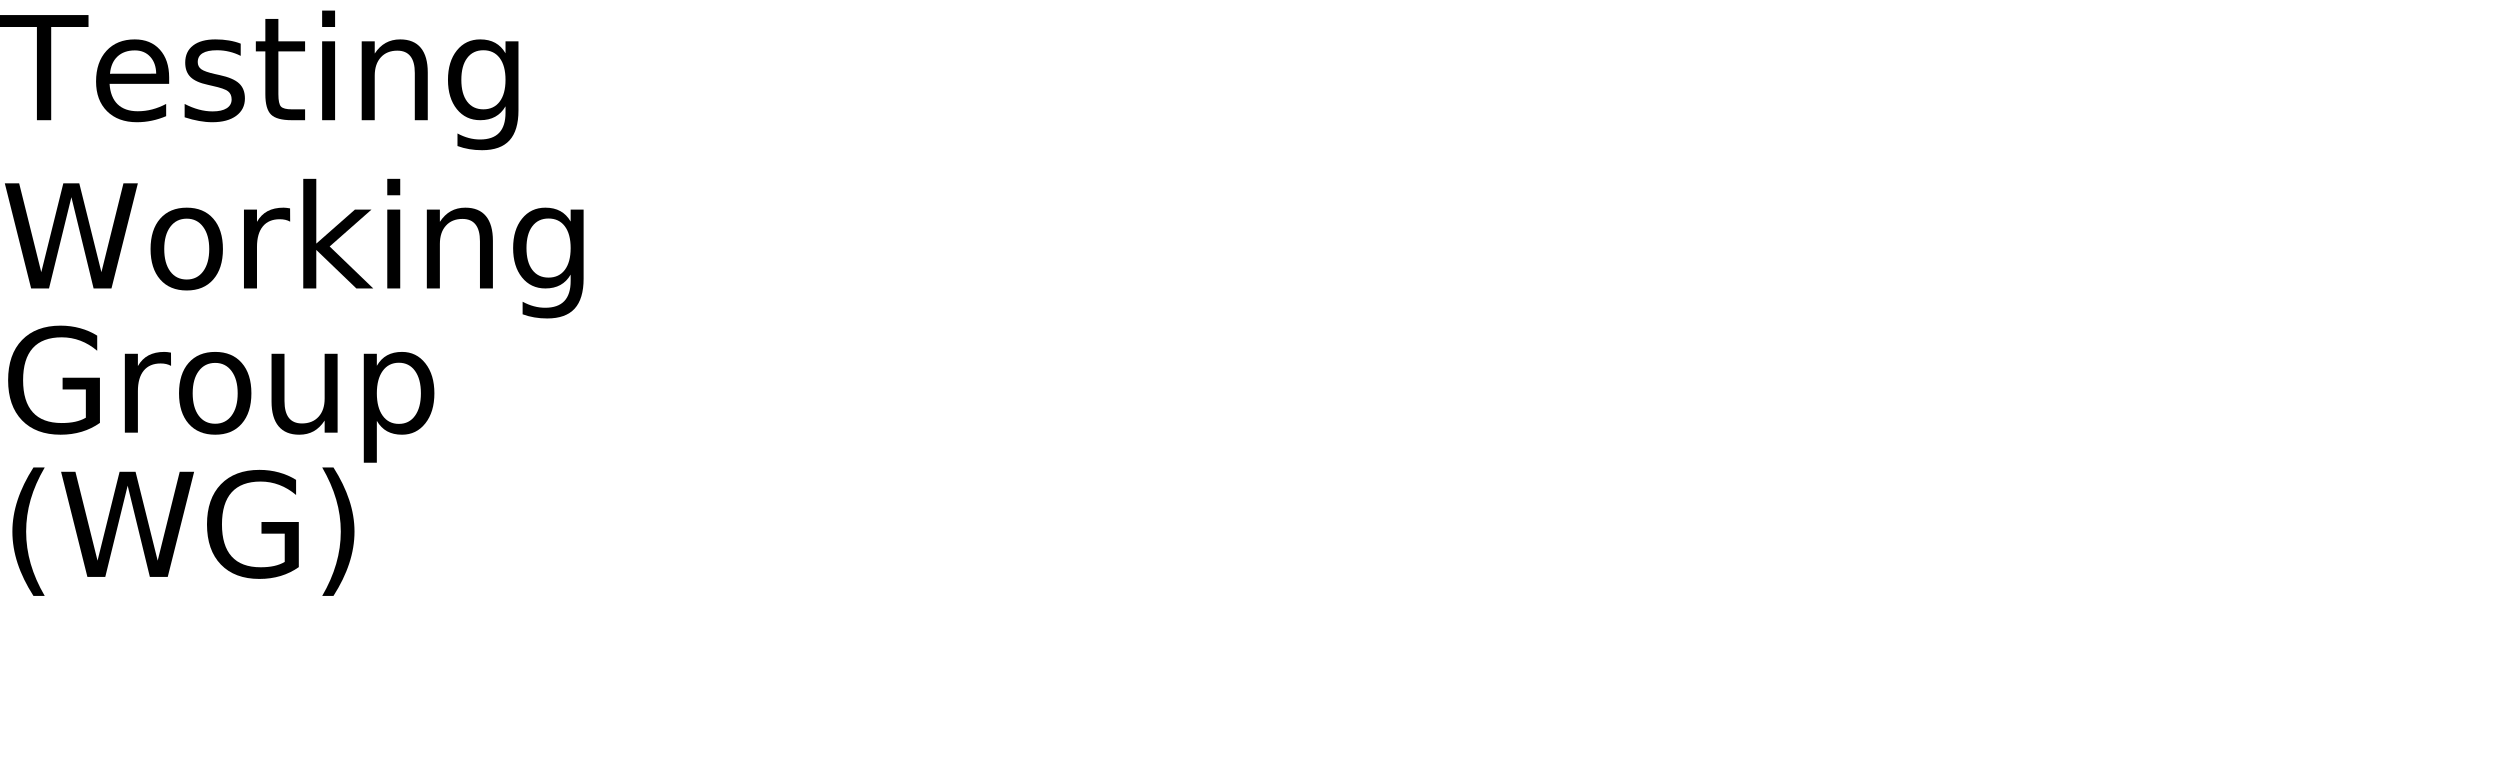
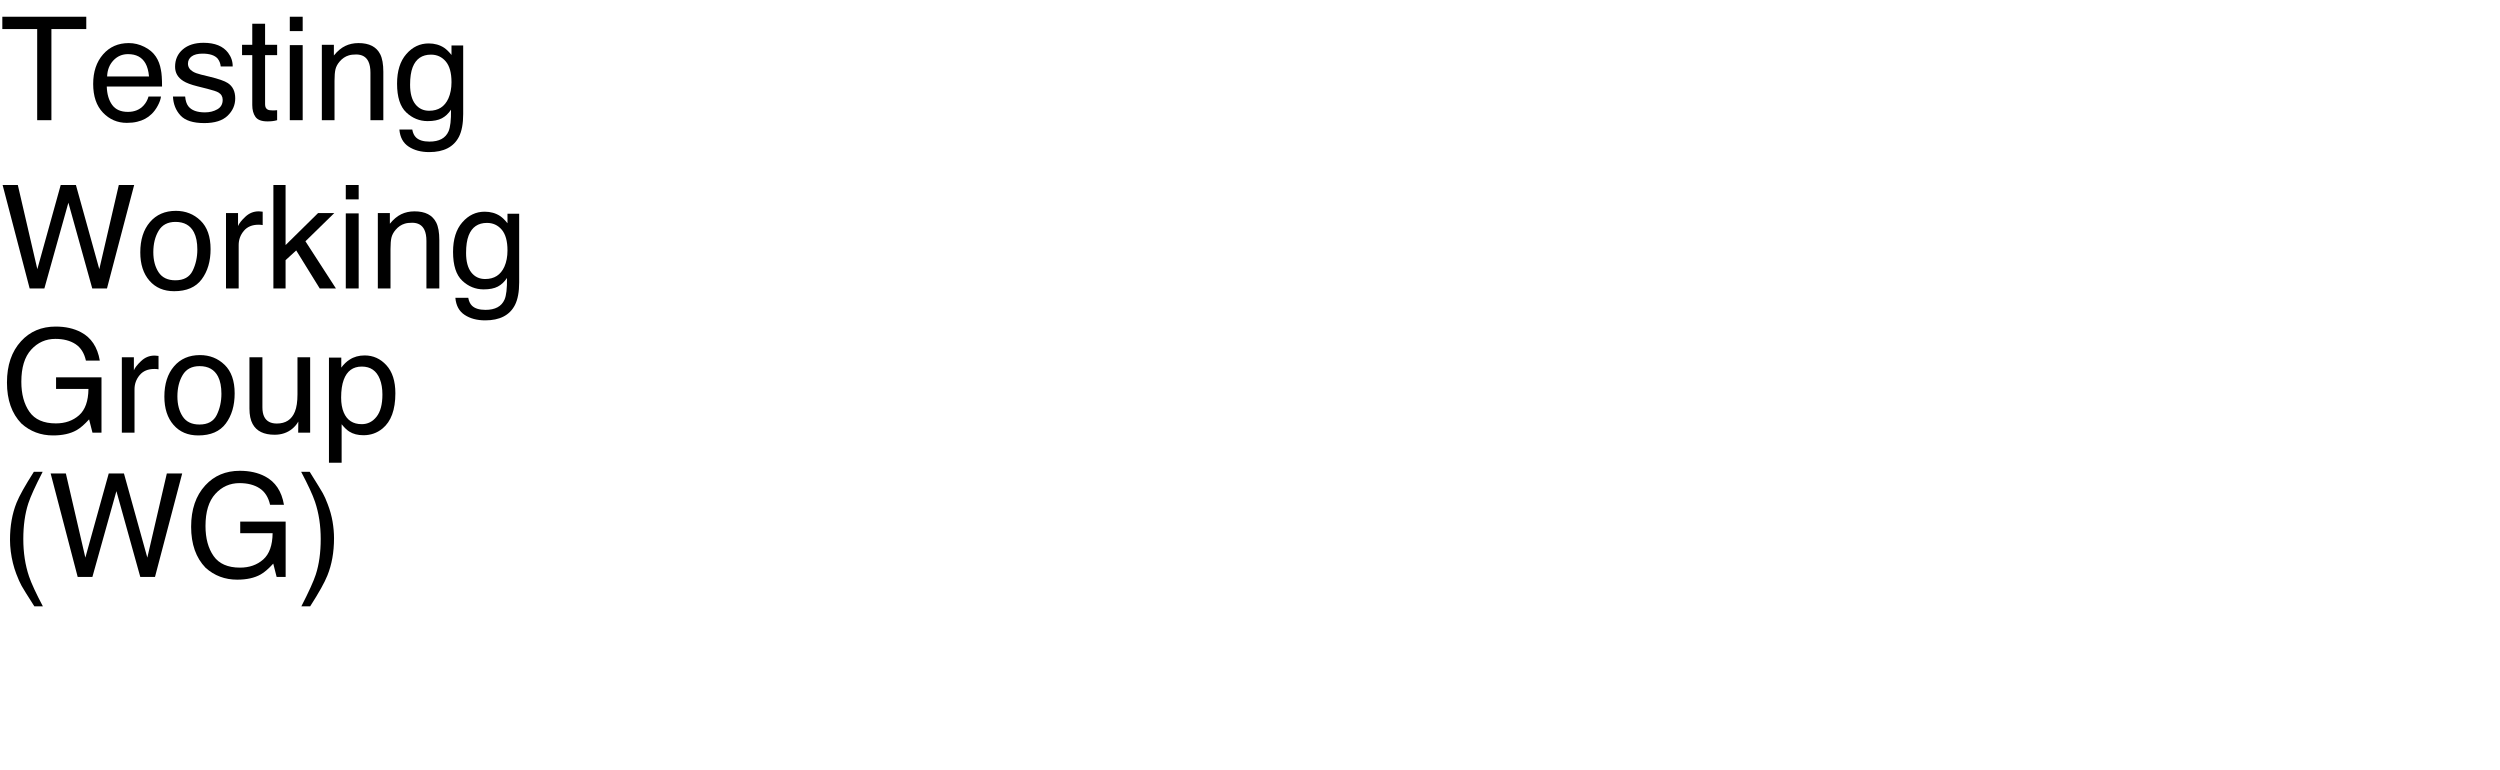
<svg xmlns="http://www.w3.org/2000/svg" xmlns:xlink="http://www.w3.org/1999/xlink" width="1040" height="320" viewBox="0 0 1040 320">
  <defs>
    <g>
      <g id="glyph-0-0">
-         <path d="M -0.172 -43.734 L 36.828 -43.734 L 36.828 -38.766 L 21.297 -38.766 L 21.297 0 L 15.359 0 L 15.359 -38.766 L -0.172 -38.766 Z M -0.172 -43.734 " />
+         <path d="M 35.891 -43.039 L 35.891 -37.91 L 21.387 -37.91 L 21.387 0 L 15.469 0 L 15.469 -37.91 L 0.969 -37.91 L 0.969 -43.039 Z M 35.891 -43.039 " />
      </g>
      <g id="glyph-0-1">
-         <path d="M 33.719 -17.75 L 33.719 -15.125 L 8.938 -15.125 C 9.164 -11.406 10.281 -8.57 12.281 -6.625 C 14.289 -4.688 17.082 -3.719 20.656 -3.719 C 22.727 -3.719 24.734 -3.973 26.672 -4.484 C 28.617 -4.992 30.551 -5.754 32.469 -6.766 L 32.469 -1.672 C 30.531 -0.848 28.547 -0.223 26.516 0.203 C 24.484 0.629 22.422 0.844 20.328 0.844 C 15.098 0.844 10.953 -0.676 7.891 -3.719 C 4.836 -6.77 3.312 -10.891 3.312 -16.078 C 3.312 -21.453 4.758 -25.719 7.656 -28.875 C 10.562 -32.031 14.473 -33.609 19.391 -33.609 C 23.805 -33.609 27.297 -32.188 29.859 -29.344 C 32.43 -26.5 33.719 -22.633 33.719 -17.75 Z M 28.328 -19.344 C 28.285 -22.289 27.457 -24.641 25.844 -26.391 C 24.238 -28.148 22.109 -29.031 19.453 -29.031 C 16.441 -29.031 14.031 -28.18 12.219 -26.484 C 10.414 -24.785 9.379 -22.395 9.109 -19.312 Z M 28.328 -19.344 " />
+         <path d="M 16.934 -32.078 C 19.16 -32.078 21.32 -31.559 23.406 -30.512 C 25.496 -29.469 27.09 -28.117 28.184 -26.453 C 29.238 -24.871 29.941 -23.027 30.293 -20.918 C 30.605 -19.473 30.762 -17.168 30.762 -14.004 L 7.766 -14.004 C 7.863 -10.82 8.613 -8.266 10.02 -6.344 C 11.426 -4.418 13.602 -3.457 16.555 -3.457 C 19.309 -3.457 21.504 -4.367 23.145 -6.18 C 24.082 -7.234 24.746 -8.457 25.137 -9.844 L 30.32 -9.844 C 30.184 -8.691 29.73 -7.406 28.961 -5.992 C 28.188 -4.574 27.324 -3.418 26.367 -2.52 C 24.766 -0.957 22.781 0.098 20.422 0.645 C 19.152 0.957 17.715 1.113 16.113 1.113 C 12.207 1.113 8.898 -0.309 6.18 -3.148 C 3.465 -5.992 2.109 -9.969 2.109 -15.086 C 2.109 -20.125 3.477 -24.219 6.211 -27.363 C 8.945 -30.508 12.52 -32.078 16.934 -32.078 Z M 25.344 -18.195 C 25.129 -20.48 24.629 -22.305 23.848 -23.672 C 22.402 -26.211 19.992 -27.48 16.609 -27.48 C 14.188 -27.48 12.156 -26.605 10.516 -24.859 C 8.875 -23.109 8.008 -20.891 7.91 -18.195 Z M 25.344 -18.195 " />
      </g>
      <g id="glyph-0-2">
-         <path d="M 26.578 -31.844 L 26.578 -26.75 C 25.047 -27.531 23.457 -28.113 21.812 -28.5 C 20.176 -28.895 18.484 -29.094 16.734 -29.094 C 14.055 -29.094 12.047 -28.68 10.703 -27.859 C 9.367 -27.035 8.703 -25.805 8.703 -24.172 C 8.703 -22.922 9.18 -21.938 10.141 -21.219 C 11.098 -20.508 13.02 -19.832 15.906 -19.188 L 17.75 -18.781 C 21.582 -17.957 24.301 -16.797 25.906 -15.297 C 27.52 -13.805 28.328 -11.723 28.328 -9.047 C 28.328 -6.004 27.117 -3.594 24.703 -1.812 C 22.297 -0.039 18.984 0.844 14.766 0.844 C 13.004 0.844 11.172 0.672 9.266 0.328 C 7.367 -0.004 5.363 -0.516 3.25 -1.203 L 3.25 -6.766 C 5.238 -5.734 7.203 -4.957 9.141 -4.438 C 11.078 -3.914 12.992 -3.656 14.891 -3.656 C 17.422 -3.656 19.367 -4.086 20.734 -4.953 C 22.109 -5.828 22.797 -7.055 22.797 -8.641 C 22.797 -10.109 22.301 -11.234 21.312 -12.016 C 20.32 -12.797 18.16 -13.547 14.828 -14.266 L 12.953 -14.703 C 9.609 -15.41 7.191 -16.488 5.703 -17.938 C 4.223 -19.395 3.484 -21.395 3.484 -23.938 C 3.484 -27.02 4.578 -29.398 6.766 -31.078 C 8.953 -32.766 12.055 -33.609 16.078 -33.609 C 18.078 -33.609 19.953 -33.457 21.703 -33.156 C 23.461 -32.863 25.086 -32.426 26.578 -31.844 Z M 26.578 -31.844 " />
+         <path d="M 7 -9.844 C 7.156 -8.086 7.598 -6.738 8.32 -5.801 C 9.648 -4.102 11.953 -3.25 15.234 -3.25 C 17.188 -3.25 18.906 -3.676 20.391 -4.527 C 21.875 -5.375 22.617 -6.688 22.617 -8.469 C 22.617 -9.816 22.023 -10.84 20.828 -11.543 C 20.066 -11.973 18.562 -12.469 16.32 -13.039 L 12.129 -14.094 C 9.453 -14.758 7.48 -15.5 6.211 -16.32 C 3.945 -17.746 2.812 -19.719 2.812 -22.234 C 2.812 -25.203 3.883 -27.609 6.02 -29.445 C 8.16 -31.281 11.035 -32.195 14.648 -32.195 C 19.375 -32.195 22.781 -30.812 24.875 -28.039 C 26.184 -26.281 26.816 -24.383 26.777 -22.352 L 21.797 -22.352 C 21.699 -23.543 21.281 -24.629 20.539 -25.605 C 19.328 -26.992 17.227 -27.688 14.238 -27.688 C 12.246 -27.688 10.738 -27.305 9.711 -26.543 C 8.688 -25.781 8.172 -24.773 8.172 -23.523 C 8.172 -22.156 8.848 -21.062 10.195 -20.242 C 10.977 -19.754 12.129 -19.328 13.652 -18.953 L 17.141 -18.105 C 20.93 -17.188 23.469 -16.297 24.758 -15.438 C 26.809 -14.09 27.832 -11.973 27.832 -9.082 C 27.832 -6.289 26.773 -3.875 24.652 -1.844 C 22.535 0.188 19.305 1.203 14.969 1.203 C 10.301 1.203 6.996 0.141 5.055 -1.977 C 3.109 -4.098 2.07 -6.719 1.934 -9.844 Z M 7 -9.844 " />
      </g>
      <g id="glyph-0-3">
-         <path d="M 10.984 -42.125 L 10.984 -32.812 L 22.094 -32.812 L 22.094 -28.625 L 10.984 -28.625 L 10.984 -10.812 C 10.984 -8.133 11.348 -6.414 12.078 -5.656 C 12.816 -4.895 14.305 -4.516 16.547 -4.516 L 22.094 -4.516 L 22.094 0 L 16.547 0 C 12.391 0 9.52 -0.773 7.938 -2.328 C 6.352 -3.879 5.562 -6.707 5.562 -10.812 L 5.562 -28.625 L 1.609 -28.625 L 1.609 -32.812 L 5.562 -32.812 L 5.562 -42.125 Z M 10.984 -42.125 " />
+         <path d="M 4.922 -40.137 L 10.254 -40.137 L 10.254 -31.375 L 15.266 -31.375 L 15.266 -27.07 L 10.254 -27.07 L 10.254 -6.594 C 10.254 -5.5 10.625 -4.766 11.367 -4.395 C 11.777 -4.18 12.461 -4.07 13.418 -4.07 C 13.672 -4.07 13.945 -4.078 14.238 -4.086 C 14.531 -4.098 14.875 -4.121 15.266 -4.16 L 15.266 0 C 14.66 0.176 14.027 0.305 13.375 0.383 C 12.719 0.461 12.012 0.5 11.25 0.5 C 8.789 0.5 7.117 -0.133 6.242 -1.391 C 5.363 -2.652 4.922 -4.289 4.922 -6.297 L 4.922 -27.07 L 0.672 -27.07 L 0.672 -31.375 L 4.922 -31.375 Z M 4.922 -40.137 " />
      </g>
      <g id="glyph-0-4">
-         <path d="M 5.656 -32.812 L 11.047 -32.812 L 11.047 0 L 5.656 0 Z M 5.656 -45.594 L 11.047 -45.594 L 11.047 -38.766 L 5.656 -38.766 Z M 5.656 -45.594 " />
+         <path d="M 3.867 -31.23 L 9.227 -31.23 L 9.227 0 L 3.867 0 Z M 3.867 -43.039 L 9.227 -43.039 L 9.227 -37.062 L 3.867 -37.062 Z M 3.867 -43.039 " />
      </g>
      <g id="glyph-0-5">
-         <path d="M 32.938 -19.812 L 32.938 0 L 27.547 0 L 27.547 -19.625 C 27.547 -22.727 26.938 -25.051 25.719 -26.594 C 24.508 -28.145 22.695 -28.922 20.281 -28.922 C 17.363 -28.922 15.066 -27.988 13.391 -26.125 C 11.711 -24.27 10.875 -21.742 10.875 -18.547 L 10.875 0 L 5.453 0 L 5.453 -32.812 L 10.875 -32.812 L 10.875 -27.719 C 12.156 -29.688 13.672 -31.16 15.422 -32.141 C 17.172 -33.117 19.188 -33.609 21.469 -33.609 C 25.238 -33.609 28.094 -32.441 30.031 -30.109 C 31.969 -27.773 32.938 -24.344 32.938 -19.812 Z M 32.938 -19.812 " />
+         <path d="M 3.867 -31.375 L 8.875 -31.375 L 8.875 -26.922 C 10.359 -28.758 11.934 -30.078 13.594 -30.879 C 15.254 -31.68 17.102 -32.078 19.133 -32.078 C 23.586 -32.078 26.594 -30.527 28.156 -27.422 C 29.016 -25.723 29.445 -23.289 29.445 -20.125 L 29.445 0 L 24.082 0 L 24.082 -19.773 C 24.082 -21.688 23.797 -23.234 23.234 -24.406 C 22.297 -26.359 20.594 -27.336 18.133 -27.336 C 16.883 -27.336 15.859 -27.207 15.059 -26.953 C 13.613 -26.523 12.344 -25.664 11.25 -24.375 C 10.371 -23.34 9.801 -22.27 9.535 -21.168 C 9.273 -20.062 9.141 -18.484 9.141 -16.438 L 9.141 0 L 3.867 0 Z M 3.867 -31.375 " />
      </g>
      <g id="glyph-0-6">
-         <path d="M 27.25 -16.781 C 27.25 -20.688 26.441 -23.711 24.828 -25.859 C 23.211 -28.016 20.953 -29.094 18.047 -29.094 C 15.16 -29.094 12.91 -28.016 11.297 -25.859 C 9.68 -23.711 8.875 -20.688 8.875 -16.781 C 8.875 -12.895 9.68 -9.879 11.297 -7.734 C 12.91 -5.586 15.16 -4.516 18.047 -4.516 C 20.953 -4.516 23.211 -5.586 24.828 -7.734 C 26.441 -9.879 27.25 -12.895 27.25 -16.781 Z M 32.641 -4.078 C 32.641 1.516 31.398 5.672 28.922 8.391 C 26.441 11.117 22.641 12.484 17.516 12.484 C 15.617 12.484 13.832 12.336 12.156 12.047 C 10.477 11.766 8.848 11.332 7.266 10.75 L 7.266 5.516 C 8.848 6.367 10.41 7 11.953 7.406 C 13.492 7.82 15.066 8.031 16.672 8.031 C 20.203 8.031 22.848 7.102 24.609 5.25 C 26.367 3.406 27.25 0.617 27.25 -3.109 L 27.25 -5.766 C 26.133 -3.836 24.707 -2.395 22.969 -1.438 C 21.227 -0.477 19.148 0 16.734 0 C 12.703 0 9.457 -1.531 7 -4.594 C 4.539 -7.664 3.312 -11.727 3.312 -16.781 C 3.312 -21.863 4.539 -25.938 7 -29 C 9.457 -32.07 12.703 -33.609 16.734 -33.609 C 19.148 -33.609 21.227 -33.129 22.969 -32.172 C 24.707 -31.211 26.133 -29.766 27.25 -27.828 L 27.25 -32.812 L 32.641 -32.812 Z M 32.641 -4.078 " />
+         <path d="M 14.941 -31.934 C 17.402 -31.934 19.551 -31.328 21.387 -30.117 C 22.383 -29.434 23.398 -28.438 24.434 -27.129 L 24.434 -31.086 L 29.297 -31.086 L 29.297 -2.547 C 29.297 1.438 28.711 4.578 27.539 6.883 C 25.352 11.141 21.219 13.273 15.148 13.273 C 11.77 13.273 8.926 12.516 6.621 11 C 4.316 9.488 3.027 7.117 2.754 3.898 L 8.117 3.898 C 8.371 5.305 8.875 6.387 9.641 7.148 C 10.832 8.32 12.703 8.906 15.266 8.906 C 19.309 8.906 21.953 7.48 23.203 4.629 C 23.945 2.949 24.289 -0.047 24.227 -4.367 C 23.172 -2.766 21.906 -1.57 20.422 -0.789 C 18.938 -0.008 16.973 0.383 14.531 0.383 C 11.133 0.383 8.16 -0.824 5.609 -3.238 C 3.062 -5.648 1.789 -9.641 1.789 -15.203 C 1.789 -20.457 3.07 -24.562 5.641 -27.508 C 8.207 -30.457 11.309 -31.934 14.941 -31.934 Z M 24.434 -15.82 C 24.434 -19.707 23.633 -22.586 22.031 -24.461 C 20.43 -26.336 18.391 -27.273 15.906 -27.273 C 12.195 -27.273 9.656 -25.539 8.289 -22.062 C 7.566 -20.207 7.207 -17.773 7.207 -14.766 C 7.207 -11.23 7.926 -8.539 9.359 -6.695 C 10.797 -4.848 12.727 -3.926 15.148 -3.926 C 18.938 -3.926 21.602 -5.633 23.145 -9.055 C 24.004 -10.988 24.434 -13.242 24.434 -15.82 Z M 24.434 -15.82 " />
      </g>
      <g id="glyph-0-7">
-         <path d="M 2 -43.734 L 7.969 -43.734 L 17.172 -6.766 L 26.344 -43.734 L 32.984 -43.734 L 42.188 -6.766 L 51.359 -43.734 L 57.359 -43.734 L 46.375 0 L 38.938 0 L 29.703 -37.969 L 20.391 0 L 12.953 0 Z M 2 -43.734 " />
+         <path d="M 7.414 -43.039 L 15.527 -8.027 L 25.254 -43.039 L 31.582 -43.039 L 41.309 -8.027 L 49.422 -43.039 L 55.812 -43.039 L 44.5 0 L 38.379 0 L 28.445 -35.684 L 18.457 0 L 12.336 0 L 1.086 -43.039 Z M 7.414 -43.039 " />
      </g>
      <g id="glyph-0-8">
-         <path d="M 18.375 -29.031 C 15.477 -29.031 13.191 -27.898 11.516 -25.641 C 9.836 -23.391 9 -20.301 9 -16.375 C 9 -12.445 9.832 -9.352 11.5 -7.094 C 13.164 -4.844 15.457 -3.719 18.375 -3.719 C 21.238 -3.719 23.508 -4.848 25.188 -7.109 C 26.875 -9.379 27.719 -12.469 27.719 -16.375 C 27.719 -20.258 26.875 -23.336 25.188 -25.609 C 23.508 -27.891 21.238 -29.031 18.375 -29.031 Z M 18.375 -33.609 C 23.062 -33.609 26.738 -32.082 29.406 -29.031 C 32.082 -25.988 33.422 -21.77 33.422 -16.375 C 33.422 -11.008 32.082 -6.797 29.406 -3.734 C 26.738 -0.68 23.062 0.844 18.375 0.844 C 13.664 0.844 9.977 -0.68 7.312 -3.734 C 4.645 -6.797 3.312 -11.008 3.312 -16.375 C 3.312 -21.77 4.645 -25.988 7.312 -29.031 C 9.977 -32.082 13.664 -33.609 18.375 -33.609 Z M 18.375 -33.609 " />
+         <path d="M 16.32 -3.398 C 19.816 -3.398 22.211 -4.723 23.512 -7.367 C 24.809 -10.016 25.461 -12.961 25.461 -16.203 C 25.461 -19.133 24.992 -21.516 24.055 -23.352 C 22.57 -26.242 20.008 -27.688 16.375 -27.688 C 13.152 -27.688 10.812 -26.453 9.344 -23.992 C 7.879 -21.531 7.148 -18.562 7.148 -15.086 C 7.148 -11.746 7.883 -8.965 9.344 -6.738 C 10.809 -4.512 13.133 -3.398 16.32 -3.398 Z M 16.523 -32.285 C 20.566 -32.285 23.984 -30.938 26.777 -28.242 C 29.57 -25.547 30.969 -21.582 30.969 -16.348 C 30.969 -11.289 29.734 -7.109 27.273 -3.809 C 24.812 -0.508 20.996 1.141 15.82 1.141 C 11.504 1.141 8.078 -0.316 5.539 -3.238 C 3 -6.156 1.727 -10.078 1.727 -15 C 1.727 -20.273 3.066 -24.473 5.742 -27.598 C 8.418 -30.723 12.012 -32.285 16.523 -32.285 Z M 16.523 -32.285 " />
      </g>
      <g id="glyph-0-9">
-         <path d="M 24.672 -27.781 C 24.066 -28.125 23.406 -28.379 22.688 -28.547 C 21.977 -28.711 21.191 -28.797 20.328 -28.797 C 17.285 -28.797 14.945 -27.805 13.312 -25.828 C 11.688 -23.848 10.875 -21 10.875 -17.281 L 10.875 0 L 5.453 0 L 5.453 -32.812 L 10.875 -32.812 L 10.875 -27.719 C 12 -29.707 13.469 -31.188 15.281 -32.156 C 17.102 -33.125 19.316 -33.609 21.922 -33.609 C 22.285 -33.609 22.691 -33.582 23.141 -33.531 C 23.586 -33.477 24.086 -33.406 24.641 -33.312 Z M 24.672 -27.781 " />
+         <path d="M 4.016 -31.375 L 9.023 -31.375 L 9.023 -25.957 C 9.434 -27.012 10.438 -28.297 12.039 -29.809 C 13.641 -31.324 15.488 -32.078 17.578 -32.078 C 17.676 -32.078 17.844 -32.07 18.078 -32.051 C 18.312 -32.031 18.711 -31.992 19.277 -31.934 L 19.277 -26.367 C 18.965 -26.426 18.676 -26.465 18.414 -26.484 C 18.148 -26.504 17.859 -26.516 17.547 -26.516 C 14.891 -26.516 12.852 -25.66 11.426 -23.949 C 10 -22.242 9.289 -20.273 9.289 -18.047 L 9.289 0 L 4.016 0 Z M 4.016 -31.375 " />
      </g>
      <g id="glyph-0-10">
-         <path d="M 5.453 -45.594 L 10.875 -45.594 L 10.875 -18.656 L 26.953 -32.812 L 33.844 -32.812 L 16.438 -17.469 L 34.578 0 L 27.547 0 L 10.875 -16.031 L 10.875 0 L 5.453 0 Z M 5.453 -45.594 " />
+         <path d="M 3.75 -43.039 L 8.82 -43.039 L 8.82 -18.047 L 22.352 -31.375 L 29.094 -31.375 L 17.078 -19.629 L 29.766 0 L 23.027 0 L 13.242 -15.82 L 8.82 -11.777 L 8.82 0 L 3.75 0 Z M 3.75 -43.039 " />
      </g>
      <g id="glyph-0-11">
-         <path d="M 35.719 -6.234 L 35.719 -17.984 L 26.047 -17.984 L 26.047 -22.859 L 41.578 -22.859 L 41.578 -4.078 C 39.285 -2.453 36.766 -1.223 34.016 -0.391 C 31.266 0.43 28.328 0.844 25.203 0.844 C 18.359 0.844 13.008 -1.148 9.156 -5.141 C 5.301 -9.141 3.375 -14.703 3.375 -21.828 C 3.375 -28.973 5.301 -34.539 9.156 -38.531 C 13.008 -42.531 18.359 -44.531 25.203 -44.531 C 28.047 -44.531 30.75 -44.176 33.312 -43.469 C 35.883 -42.77 38.258 -41.738 40.438 -40.375 L 40.438 -34.078 C 38.25 -35.93 35.922 -37.328 33.453 -38.266 C 30.992 -39.203 28.406 -39.672 25.688 -39.672 C 20.344 -39.672 16.328 -38.176 13.641 -35.188 C 10.953 -32.195 9.609 -27.742 9.609 -21.828 C 9.609 -15.93 10.953 -11.488 13.641 -8.5 C 16.328 -5.508 20.344 -4.016 25.688 -4.016 C 27.781 -4.016 29.645 -4.191 31.281 -4.547 C 32.926 -4.91 34.406 -5.473 35.719 -6.234 Z M 35.719 -6.234 " />
+         <path d="M 23.172 -44.148 C 27.215 -44.148 30.711 -43.367 33.664 -41.805 C 37.941 -39.559 40.555 -35.625 41.516 -30 L 35.742 -30 C 35.039 -33.145 33.586 -35.434 31.375 -36.871 C 29.168 -38.305 26.387 -39.023 23.027 -39.023 C 19.043 -39.023 15.688 -37.531 12.965 -34.539 C 10.238 -31.551 8.875 -27.102 8.875 -21.18 C 8.875 -16.062 10 -11.898 12.246 -8.688 C 14.492 -5.473 18.156 -3.867 23.234 -3.867 C 27.121 -3.867 30.336 -4.996 32.887 -7.25 C 35.434 -9.508 36.738 -13.156 36.797 -18.195 L 23.32 -18.195 L 23.32 -23.027 L 42.219 -23.027 L 42.219 0 L 38.469 0 L 37.062 -5.539 C 35.09 -3.371 33.34 -1.867 31.816 -1.023 C 29.258 0.422 26.008 1.141 22.062 1.141 C 16.965 1.141 12.578 -0.508 8.906 -3.809 C 4.902 -7.949 2.898 -13.633 2.898 -20.859 C 2.898 -28.066 4.852 -33.797 8.758 -38.055 C 12.469 -42.117 17.273 -44.148 23.172 -44.148 Z M 23.172 -44.148 " />
      </g>
      <g id="glyph-0-12">
-         <path d="M 5.094 -12.953 L 5.094 -32.812 L 10.484 -32.812 L 10.484 -13.156 C 10.484 -10.051 11.086 -7.723 12.297 -6.172 C 13.516 -4.617 15.332 -3.844 17.75 -3.844 C 20.664 -3.844 22.969 -4.77 24.656 -6.625 C 26.344 -8.477 27.188 -11.004 27.188 -14.203 L 27.188 -32.812 L 32.578 -32.812 L 32.578 0 L 27.188 0 L 27.188 -5.047 C 25.875 -3.047 24.352 -1.562 22.625 -0.594 C 20.906 0.363 18.898 0.844 16.609 0.844 C 12.836 0.844 9.973 -0.328 8.016 -2.672 C 6.066 -5.016 5.094 -8.441 5.094 -12.953 Z M 18.656 -33.609 Z M 18.656 -33.609 " />
+         <path d="M 9.141 -31.375 L 9.141 -10.547 C 9.141 -8.945 9.395 -7.637 9.902 -6.621 C 10.84 -4.746 12.586 -3.809 15.148 -3.809 C 18.82 -3.809 21.32 -5.449 22.648 -8.73 C 23.371 -10.488 23.73 -12.898 23.73 -15.969 L 23.73 -31.375 L 29.004 -31.375 L 29.004 0 L 24.023 0 L 24.082 -4.629 C 23.398 -3.438 22.547 -2.43 21.531 -1.609 C 19.52 0.031 17.078 0.852 14.211 0.852 C 9.738 0.852 6.688 -0.645 5.07 -3.633 C 4.191 -5.234 3.75 -7.375 3.75 -10.047 L 3.75 -31.375 Z M 9.141 -31.375 " />
      </g>
      <g id="glyph-0-13">
-         <path d="M 10.875 -4.922 L 10.875 12.484 L 5.453 12.484 L 5.453 -32.812 L 10.875 -32.812 L 10.875 -27.828 C 12 -29.785 13.426 -31.238 15.156 -32.188 C 16.883 -33.133 18.953 -33.609 21.359 -33.609 C 25.336 -33.609 28.57 -32.023 31.062 -28.859 C 33.562 -25.691 34.812 -21.531 34.812 -16.375 C 34.812 -11.219 33.562 -7.055 31.062 -3.891 C 28.57 -0.734 25.336 0.844 21.359 0.844 C 18.953 0.844 16.883 0.367 15.156 -0.578 C 13.426 -1.523 12 -2.973 10.875 -4.922 Z M 29.203 -16.375 C 29.203 -20.344 28.383 -23.453 26.75 -25.703 C 25.125 -27.961 22.891 -29.094 20.047 -29.094 C 17.191 -29.094 14.945 -27.961 13.312 -25.703 C 11.688 -23.453 10.875 -20.344 10.875 -16.375 C 10.875 -12.414 11.688 -9.305 13.312 -7.047 C 14.945 -4.785 17.191 -3.656 20.047 -3.656 C 22.891 -3.656 25.125 -4.785 26.75 -7.047 C 28.383 -9.305 29.203 -12.414 29.203 -16.375 Z M 29.203 -16.375 " />
+         <path d="M 17.109 -3.547 C 19.57 -3.547 21.617 -4.574 23.246 -6.637 C 24.879 -8.695 25.695 -11.777 25.695 -15.879 C 25.695 -18.379 25.332 -20.527 24.609 -22.324 C 23.242 -25.781 20.742 -27.508 17.109 -27.508 C 13.457 -27.508 10.957 -25.684 9.609 -22.031 C 8.887 -20.078 8.523 -17.598 8.523 -14.59 C 8.523 -12.168 8.887 -10.109 9.609 -8.406 C 10.977 -5.164 13.477 -3.547 17.109 -3.547 Z M 3.457 -31.23 L 8.586 -31.23 L 8.586 -27.07 C 9.641 -28.496 10.789 -29.602 12.039 -30.383 C 13.816 -31.555 15.906 -32.141 18.312 -32.141 C 21.867 -32.141 24.883 -30.777 27.363 -28.051 C 29.844 -25.328 31.086 -21.438 31.086 -16.375 C 31.086 -9.539 29.297 -4.656 25.723 -1.727 C 23.457 0.129 20.82 1.055 17.812 1.055 C 15.449 1.055 13.469 0.539 11.867 -0.5 C 10.93 -1.086 9.883 -2.09 8.73 -3.516 L 8.73 12.508 L 3.457 12.508 Z M 3.457 -31.23 " />
      </g>
      <g id="glyph-0-14">
-         <path d="M 18.609 -45.531 C 15.984 -41.039 14.035 -36.598 12.766 -32.203 C 11.504 -27.805 10.875 -23.352 10.875 -18.844 C 10.875 -14.332 11.508 -9.863 12.781 -5.438 C 14.062 -1.008 16.004 3.438 18.609 7.906 L 13.922 7.906 C 10.984 3.32 8.785 -1.188 7.328 -5.625 C 5.879 -10.062 5.156 -14.469 5.156 -18.844 C 5.156 -23.195 5.879 -27.578 7.328 -31.984 C 8.773 -36.398 10.973 -40.914 13.922 -45.531 Z M 18.609 -45.531 " />
+         <path d="M 17.754 -43.742 C 14.688 -37.785 12.695 -33.398 11.777 -30.586 C 10.391 -26.309 9.695 -21.367 9.695 -15.762 C 9.695 -10.098 10.488 -4.922 12.07 -0.234 C 13.047 2.656 14.969 6.816 17.844 12.246 L 14.297 12.246 C 11.445 7.793 9.68 4.953 8.992 3.719 C 8.309 2.488 7.57 0.82 6.766 -1.289 C 5.672 -4.18 4.914 -7.266 4.484 -10.547 C 4.27 -12.246 4.16 -13.867 4.16 -15.41 C 4.16 -21.191 5.07 -26.336 6.883 -30.852 C 8.035 -33.723 10.438 -38.016 14.094 -43.742 Z M 17.754 -43.742 " />
      </g>
      <g id="glyph-0-15">
-         <path d="M 4.812 -45.531 L 9.5 -45.531 C 12.426 -40.914 14.613 -36.398 16.062 -31.984 C 17.52 -27.578 18.25 -23.195 18.25 -18.844 C 18.25 -14.469 17.52 -10.062 16.062 -5.625 C 14.613 -1.188 12.426 3.32 9.5 7.906 L 4.812 7.906 C 7.406 3.438 9.344 -1.008 10.625 -5.438 C 11.906 -9.863 12.547 -14.332 12.547 -18.844 C 12.547 -23.352 11.906 -27.805 10.625 -32.203 C 9.344 -36.598 7.406 -41.039 4.812 -45.531 Z M 4.812 -45.531 " />
+         <path d="M 2.078 12.246 C 5.184 6.191 7.188 1.777 8.086 -0.996 C 9.453 -5.195 10.137 -10.117 10.137 -15.762 C 10.137 -21.406 9.344 -26.57 7.766 -31.258 C 6.789 -34.148 4.863 -38.312 1.992 -43.742 L 5.539 -43.742 C 8.547 -38.938 10.367 -35.973 11 -34.848 C 11.637 -33.727 12.324 -32.18 13.066 -30.203 C 14.004 -27.762 14.672 -25.352 15.074 -22.969 C 15.473 -20.586 15.672 -18.289 15.672 -16.086 C 15.672 -10.305 14.758 -5.148 12.922 -0.617 C 11.77 2.293 9.375 6.582 5.742 12.246 Z M 2.078 12.246 " />
      </g>
    </g>
  </defs>
  <g fill="rgb(0%, 0%, 0%)" fill-opacity="1">
    <use xlink:href="#glyph-0-0" x="0" y="50" />
    <use xlink:href="#glyph-0-1" x="36.65" y="50" />
-     <use xlink:href="#glyph-0-2" x="73.564" y="50" />
-     <use xlink:href="#glyph-0-3" x="104.824" y="50" />
-     <use xlink:href="#glyph-0-4" x="128.35" y="50" />
-     <use xlink:href="#glyph-0-5" x="145.02" y="50" />
-     <use xlink:href="#glyph-0-6" x="183.047" y="50" />
+     <use xlink:href="#glyph-0-2" x="70.02" y="50" />
+     <use xlink:href="#glyph-0-3" x="100.02" y="50" />
+     <use xlink:href="#glyph-0-4" x="116.689" y="50" />
+     <use xlink:href="#glyph-0-5" x="130.02" y="50" />
+     <use xlink:href="#glyph-0-6" x="163.389" y="50" />
  </g>
  <g fill="rgb(0%, 0%, 0%)" fill-opacity="1">
    <use xlink:href="#glyph-0-7" x="0" y="120" />
-     <use xlink:href="#glyph-0-8" x="59.326" y="120" />
-     <use xlink:href="#glyph-0-9" x="96.035" y="120" />
-     <use xlink:href="#glyph-0-10" x="120.703" y="120" />
-     <use xlink:href="#glyph-0-4" x="155.449" y="120" />
-     <use xlink:href="#glyph-0-5" x="172.119" y="120" />
-     <use xlink:href="#glyph-0-6" x="210.146" y="120" />
+     <use xlink:href="#glyph-0-8" x="56.631" y="120" />
+     <use xlink:href="#glyph-0-9" x="90" y="120" />
+     <use xlink:href="#glyph-0-10" x="109.98" y="120" />
+     <use xlink:href="#glyph-0-4" x="139.98" y="120" />
+     <use xlink:href="#glyph-0-5" x="153.311" y="120" />
+     <use xlink:href="#glyph-0-6" x="186.68" y="120" />
  </g>
  <g fill="rgb(0%, 0%, 0%)" fill-opacity="1">
    <use xlink:href="#glyph-0-11" x="0" y="180" />
-     <use xlink:href="#glyph-0-9" x="46.494" y="180" />
-     <use xlink:href="#glyph-0-8" x="71.162" y="180" />
-     <use xlink:href="#glyph-0-12" x="107.871" y="180" />
-     <use xlink:href="#glyph-0-13" x="145.898" y="180" />
+     <use xlink:href="#glyph-0-9" x="46.67" y="180" />
+     <use xlink:href="#glyph-0-8" x="66.65" y="180" />
+     <use xlink:href="#glyph-0-12" x="100.02" y="180" />
+     <use xlink:href="#glyph-0-13" x="133.389" y="180" />
  </g>
  <g fill="rgb(0%, 0%, 0%)" fill-opacity="1">
    <use xlink:href="#glyph-0-14" x="0" y="240" />
-     <use xlink:href="#glyph-0-7" x="23.408" y="240" />
-     <use xlink:href="#glyph-0-11" x="82.734" y="240" />
-     <use xlink:href="#glyph-0-15" x="129.229" y="240" />
+     <use xlink:href="#glyph-0-7" x="19.98" y="240" />
+     <use xlink:href="#glyph-0-11" x="76.611" y="240" />
+     <use xlink:href="#glyph-0-15" x="123.281" y="240" />
  </g>
</svg>
